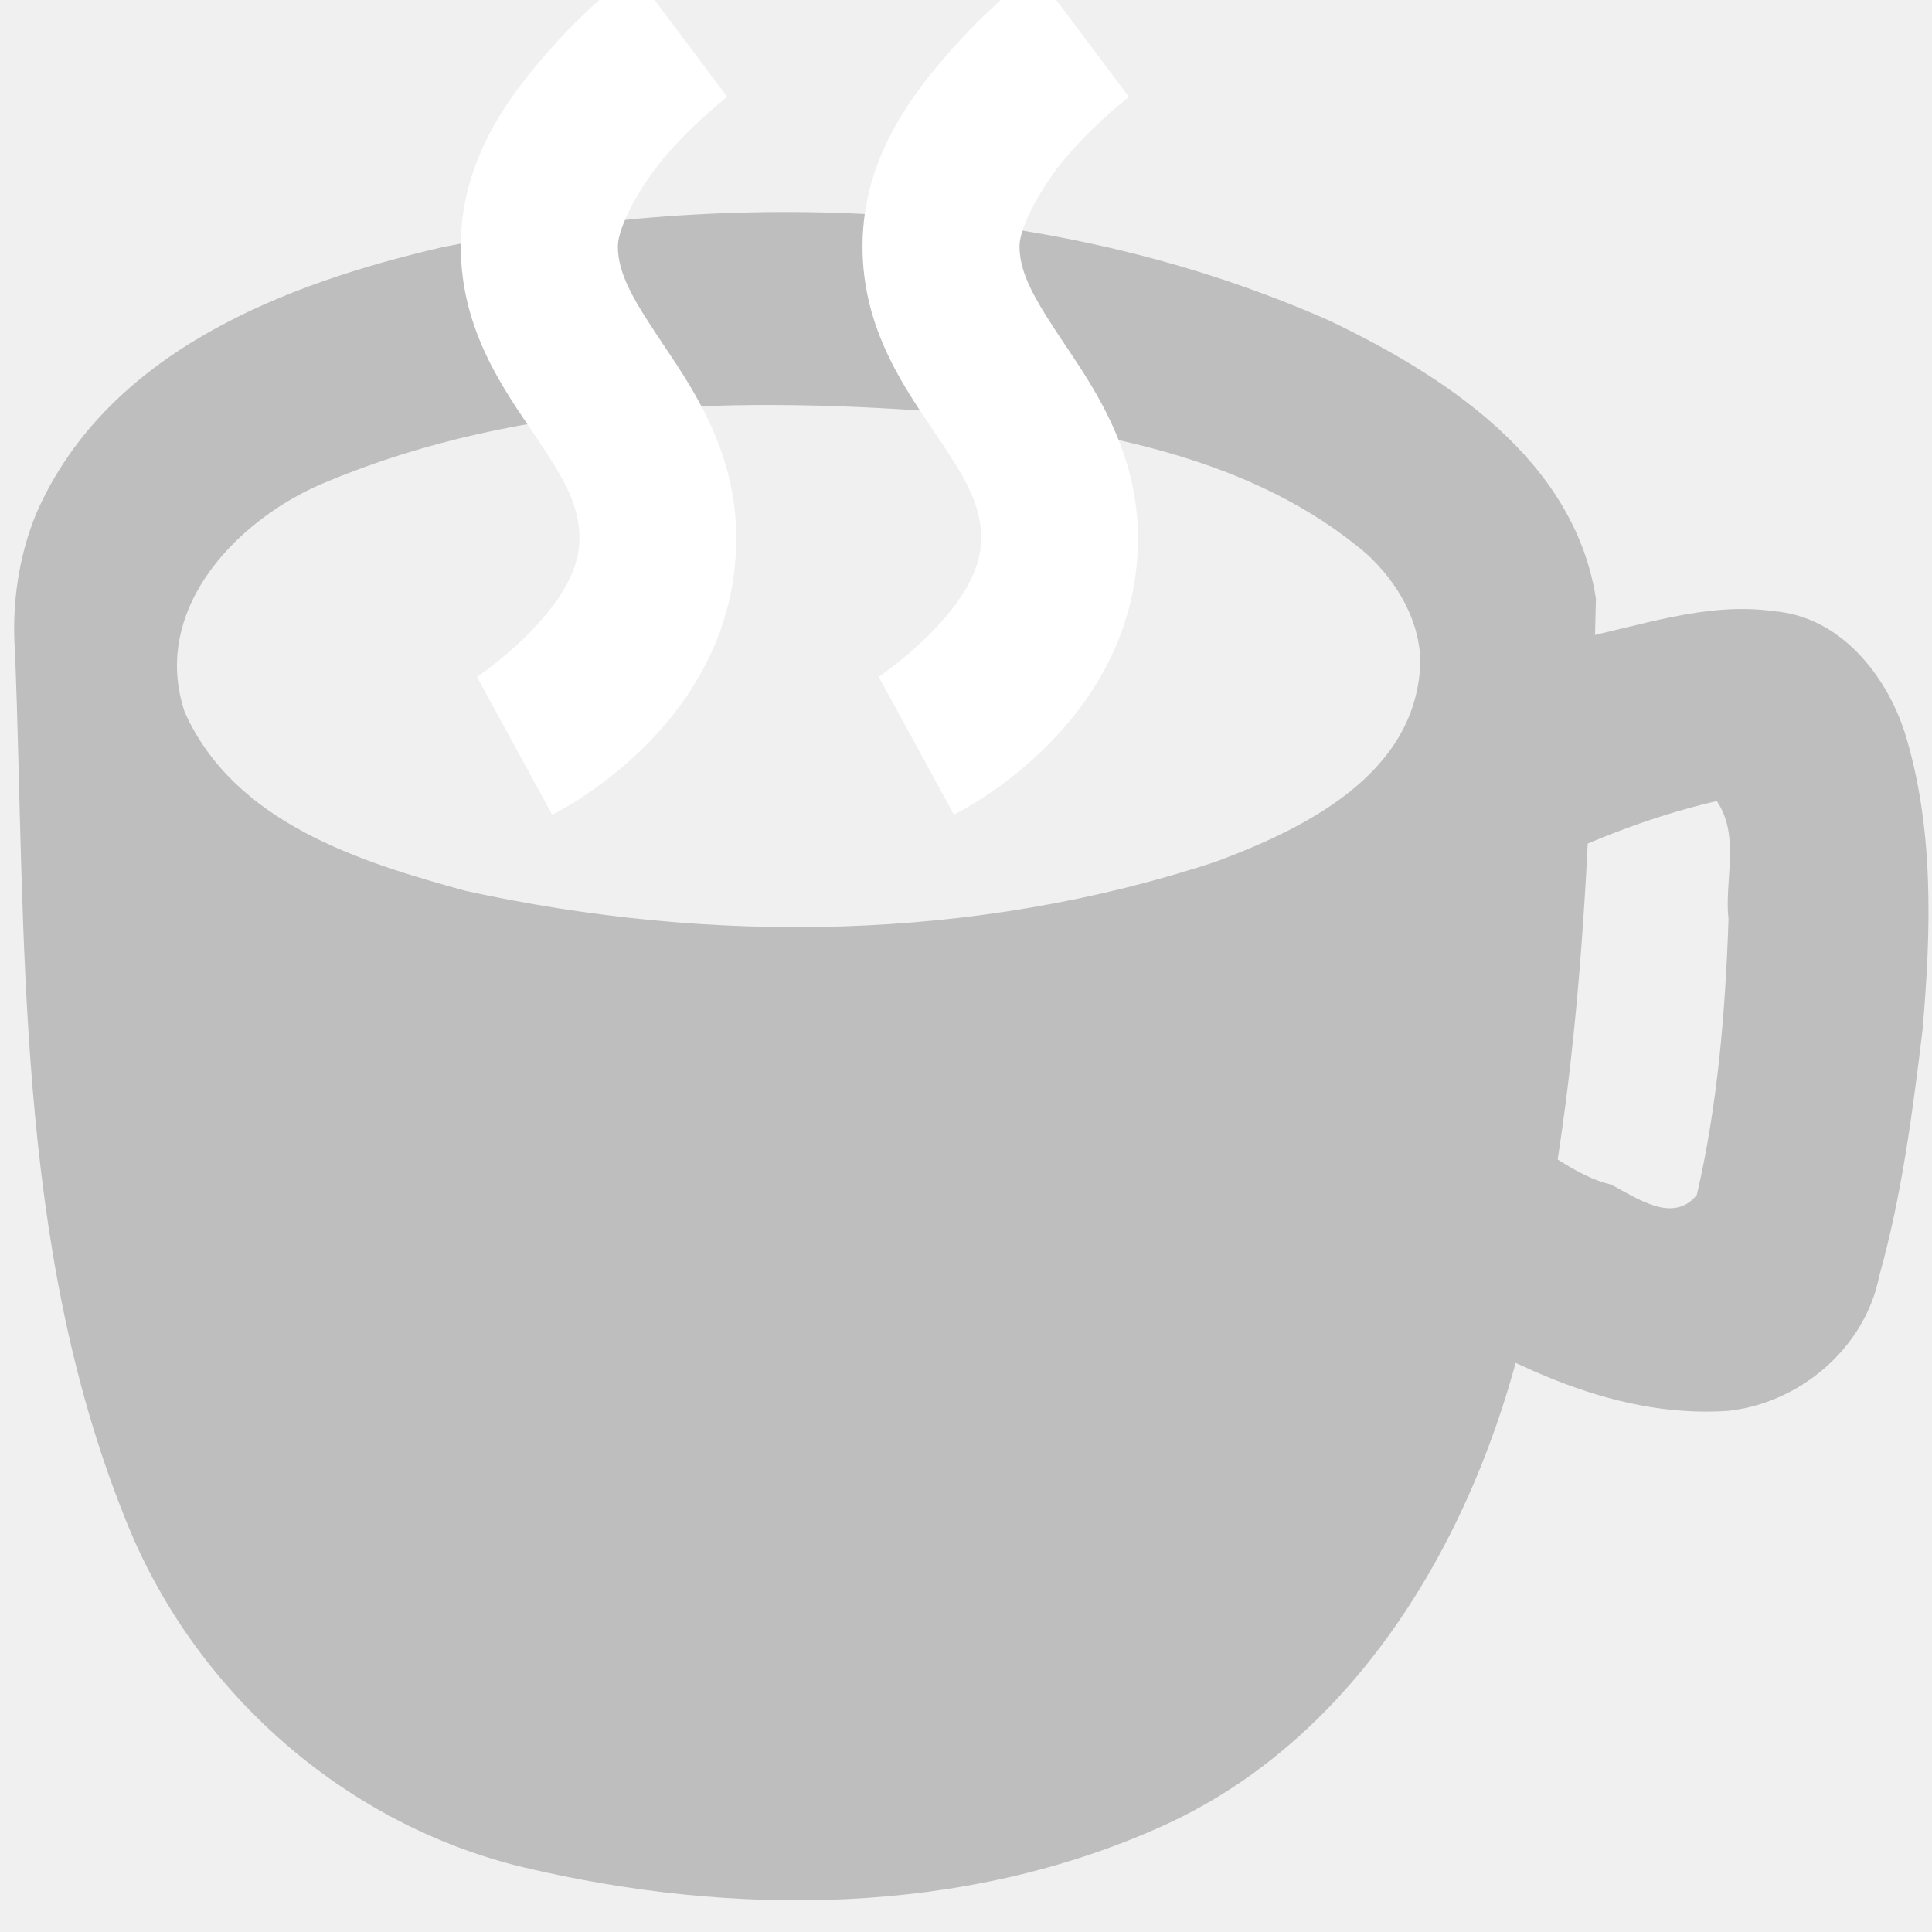
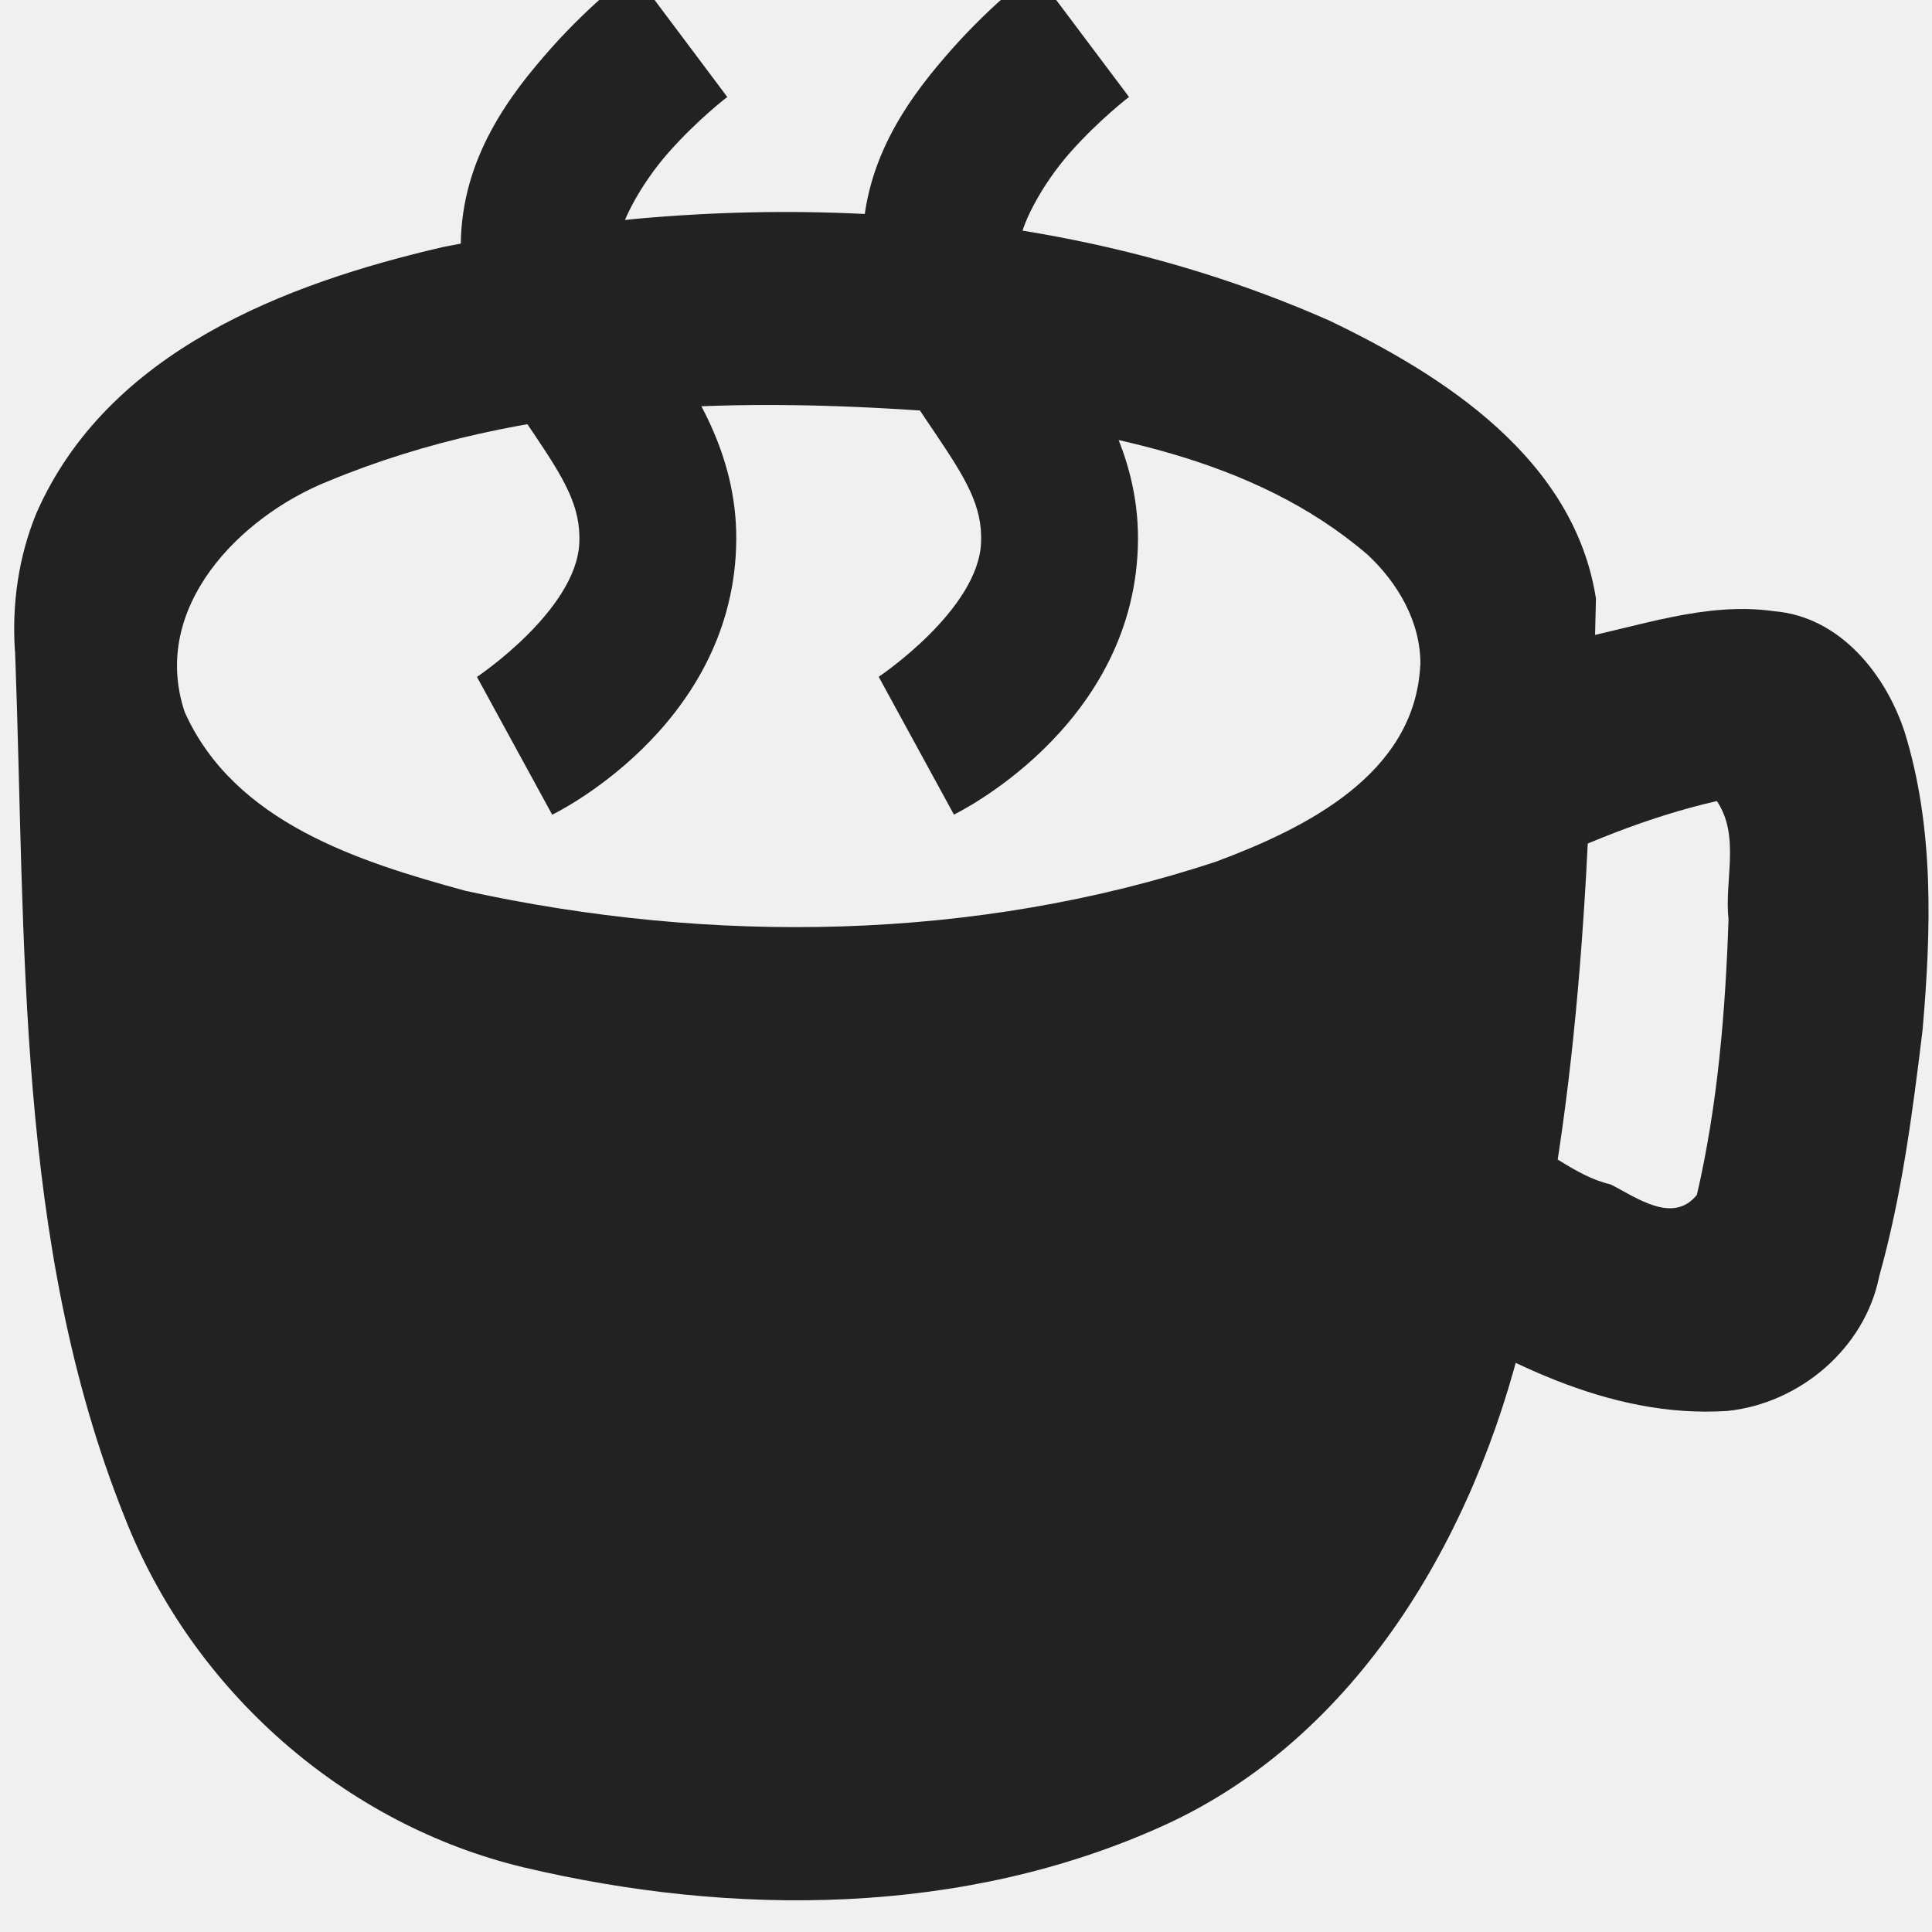
<svg xmlns="http://www.w3.org/2000/svg" width="16" height="16" viewBox="0 0 16 16">
-   <g fill="#bebebe" transform="translate(-283.0002,-629)">
-     <path d="m 283.125,634.397 c 0.09,2.4 -2.5e-4,4.901 0.905,7.162 0.566,1.452 1.834,2.554 3.308,2.906 1.738,0.411 3.644,0.404 5.297,-0.346 1.603,-0.726 2.58,-2.394 2.984,-4.093 0.488,-1.979 0.55,-4.039 0.598,-6.069 -0.18,-1.155 -1.258,-1.847 -2.206,-2.301 -2.301,-1.018 -4.91,-1.099 -7.343,-0.61 -1.3,0.301 -2.778,0.862 -3.367,2.205 -0.148,0.36 -0.204,0.756 -0.177,1.145 z m 11.637,0.111 c -0.044,0.911 -0.965,1.356 -1.689,1.627 -1.998,0.661 -4.176,0.69 -6.22,0.242 -0.875,-0.24 -1.911,-0.562 -2.323,-1.479 -0.291,-0.869 0.461,-1.622 1.186,-1.912 1.633,-0.679 3.448,-0.702 5.18,-0.566 1.191,0.151 2.478,0.356 3.43,1.174 0.25,0.233 0.442,0.559 0.437,0.915 z" />
-     <path d="m 296.018,634.299 c -0.422,0.106 -0.816,0.298 -1.206,0.487 0.25,0.49 0.5,0.979 0.75,1.469 0.53,-0.261 1.079,-0.489 1.656,-0.621 0.196,0.29 0.061,0.656 0.097,0.98 -0.026,0.765 -0.089,1.533 -0.262,2.281 -0.198,0.247 -0.503,0.021 -0.714,-0.086 -0.309,-0.072 -0.537,-0.311 -0.83,-0.413 -0.125,-0.008 -0.144,0.16 -0.217,0.237 -0.233,0.374 -0.466,0.748 -0.698,1.122 0.816,0.499 1.722,0.994 2.71,0.93 0.599,-0.061 1.141,-0.519 1.259,-1.116 0.187,-0.666 0.276,-1.355 0.359,-2.04 0.071,-0.821 0.098,-1.672 -0.149,-2.468 -0.159,-0.483 -0.539,-0.954 -1.079,-0.999 -0.571,-0.082 -1.124,0.129 -1.676,0.237 z" />
-   </g>
-   <path fill="#ffffff" d="m 5.244,-0.236 c 0,0 -0.339,0.252 -0.678,0.633 -0.338,0.381 -0.745,0.907 -0.75,1.631 -0.005,0.709 0.367,1.21 0.613,1.576 0.246,0.366 0.38,0.59 0.369,0.887 -0.02,0.561 -0.848,1.115 -0.848,1.115 l 0.623,1.141 c 0,0 1.469,-0.704 1.523,-2.209 C 6.124,3.802 5.766,3.26 5.51,2.879 5.254,2.498 5.115,2.274 5.117,2.037 5.118,1.883 5.296,1.534 5.539,1.26 5.782,0.986 6.023,0.803 6.023,0.803 Z m 3.326,0 c 0,0 -0.339,0.252 -0.678,0.633 C 7.554,0.777 7.148,1.304 7.143,2.027 7.137,2.736 7.51,3.237 7.756,3.604 8.002,3.97 8.136,4.193 8.125,4.49 8.105,5.051 7.277,5.605 7.277,5.605 l 0.623,1.141 c 0,0 1.469,-0.704 1.523,-2.209 C 9.45,3.802 9.092,3.26 8.836,2.879 8.58,2.498 8.442,2.274 8.443,2.037 8.444,1.883 8.622,1.534 8.865,1.26 9.109,0.986 9.35,0.803 9.35,0.803 Z" />
+   <path fill="#222222" d="m 0.125,5.397 c 0.09,2.4 -2.5e-4,4.901 0.905,7.162 0.566,1.452 1.834,2.554 3.308,2.906 1.738,0.411 3.644,0.404 5.297,-0.346 1.603,-0.726 2.58,-2.394 2.984,-4.093 0.488,-1.979 0.55,-4.039 0.598,-6.069 -0.18,-1.155 -1.258,-1.847 -2.206,-2.301 -2.301,-1.018 -4.91,-1.099 -7.343,-0.61 -1.3,0.301 -2.778,0.862 -3.367,2.205 -0.148,0.36 -0.204,0.756 -0.177,1.145 z m 11.637,0.111 c -0.044,0.911 -0.965,1.356 -1.689,1.627 -1.998,0.661 -4.176,0.69 -6.22,0.242 -0.875,-0.24 -1.911,-0.562 -2.323,-1.479 -0.291,-0.869 0.461,-1.622 1.186,-1.912 1.633,-0.679 3.448,-0.702 5.18,-0.566 1.191,0.151 2.478,0.356 3.43,1.174 0.25,0.233 0.442,0.559 0.437,0.915 z" />
+   <path fill="#222222" d="m 13.018,5.299 c -0.422,0.106 -0.816,0.298 -1.206,0.487 0.25,0.49 0.5,0.979 0.75,1.469 0.53,-0.261 1.079,-0.489 1.656,-0.621 0.196,0.29 0.061,0.656 0.097,0.98 -0.026,0.765 -0.089,1.533 -0.262,2.281 -0.198,0.247 -0.503,0.021 -0.714,-0.086 -0.309,-0.072 -0.537,-0.311 -0.83,-0.413 -0.125,-0.008 -0.144,0.16 -0.217,0.237 -0.233,0.374 -0.466,0.748 -0.698,1.122 0.816,0.499 1.722,0.994 2.71,0.93 0.599,-0.061 1.141,-0.519 1.259,-1.116 0.187,-0.666 0.276,-1.355 0.359,-2.04 0.071,-0.821 0.098,-1.672 -0.149,-2.468 -0.159,-0.483 -0.539,-0.954 -1.079,-0.999 -0.571,-0.082 -1.124,0.129 -1.676,0.237 z" />
+   <path fill="#222222" d="m 5.244,-0.236 c 0,0 -0.339,0.252 -0.678,0.633 -0.338,0.381 -0.745,0.907 -0.75,1.631 -0.005,0.709 0.367,1.21 0.613,1.576 0.246,0.366 0.38,0.59 0.369,0.887 -0.02,0.561 -0.848,1.115 -0.848,1.115 l 0.623,1.141 c 0,0 1.469,-0.704 1.523,-2.209 C 6.124,3.802 5.766,3.26 5.51,2.879 5.254,2.498 5.115,2.274 5.117,2.037 5.118,1.883 5.296,1.534 5.539,1.26 5.782,0.986 6.023,0.803 6.023,0.803 Z m 3.326,0 c 0,0 -0.339,0.252 -0.678,0.633 C 7.554,0.777 7.148,1.304 7.143,2.027 7.137,2.736 7.51,3.237 7.756,3.604 8.002,3.97 8.136,4.193 8.125,4.49 8.105,5.051 7.277,5.605 7.277,5.605 l 0.623,1.141 c 0,0 1.469,-0.704 1.523,-2.209 C 9.45,3.802 9.092,3.26 8.836,2.879 8.58,2.498 8.442,2.274 8.443,2.037 8.444,1.883 8.622,1.534 8.865,1.26 9.109,0.986 9.35,0.803 9.35,0.803 Z" />
</svg>
